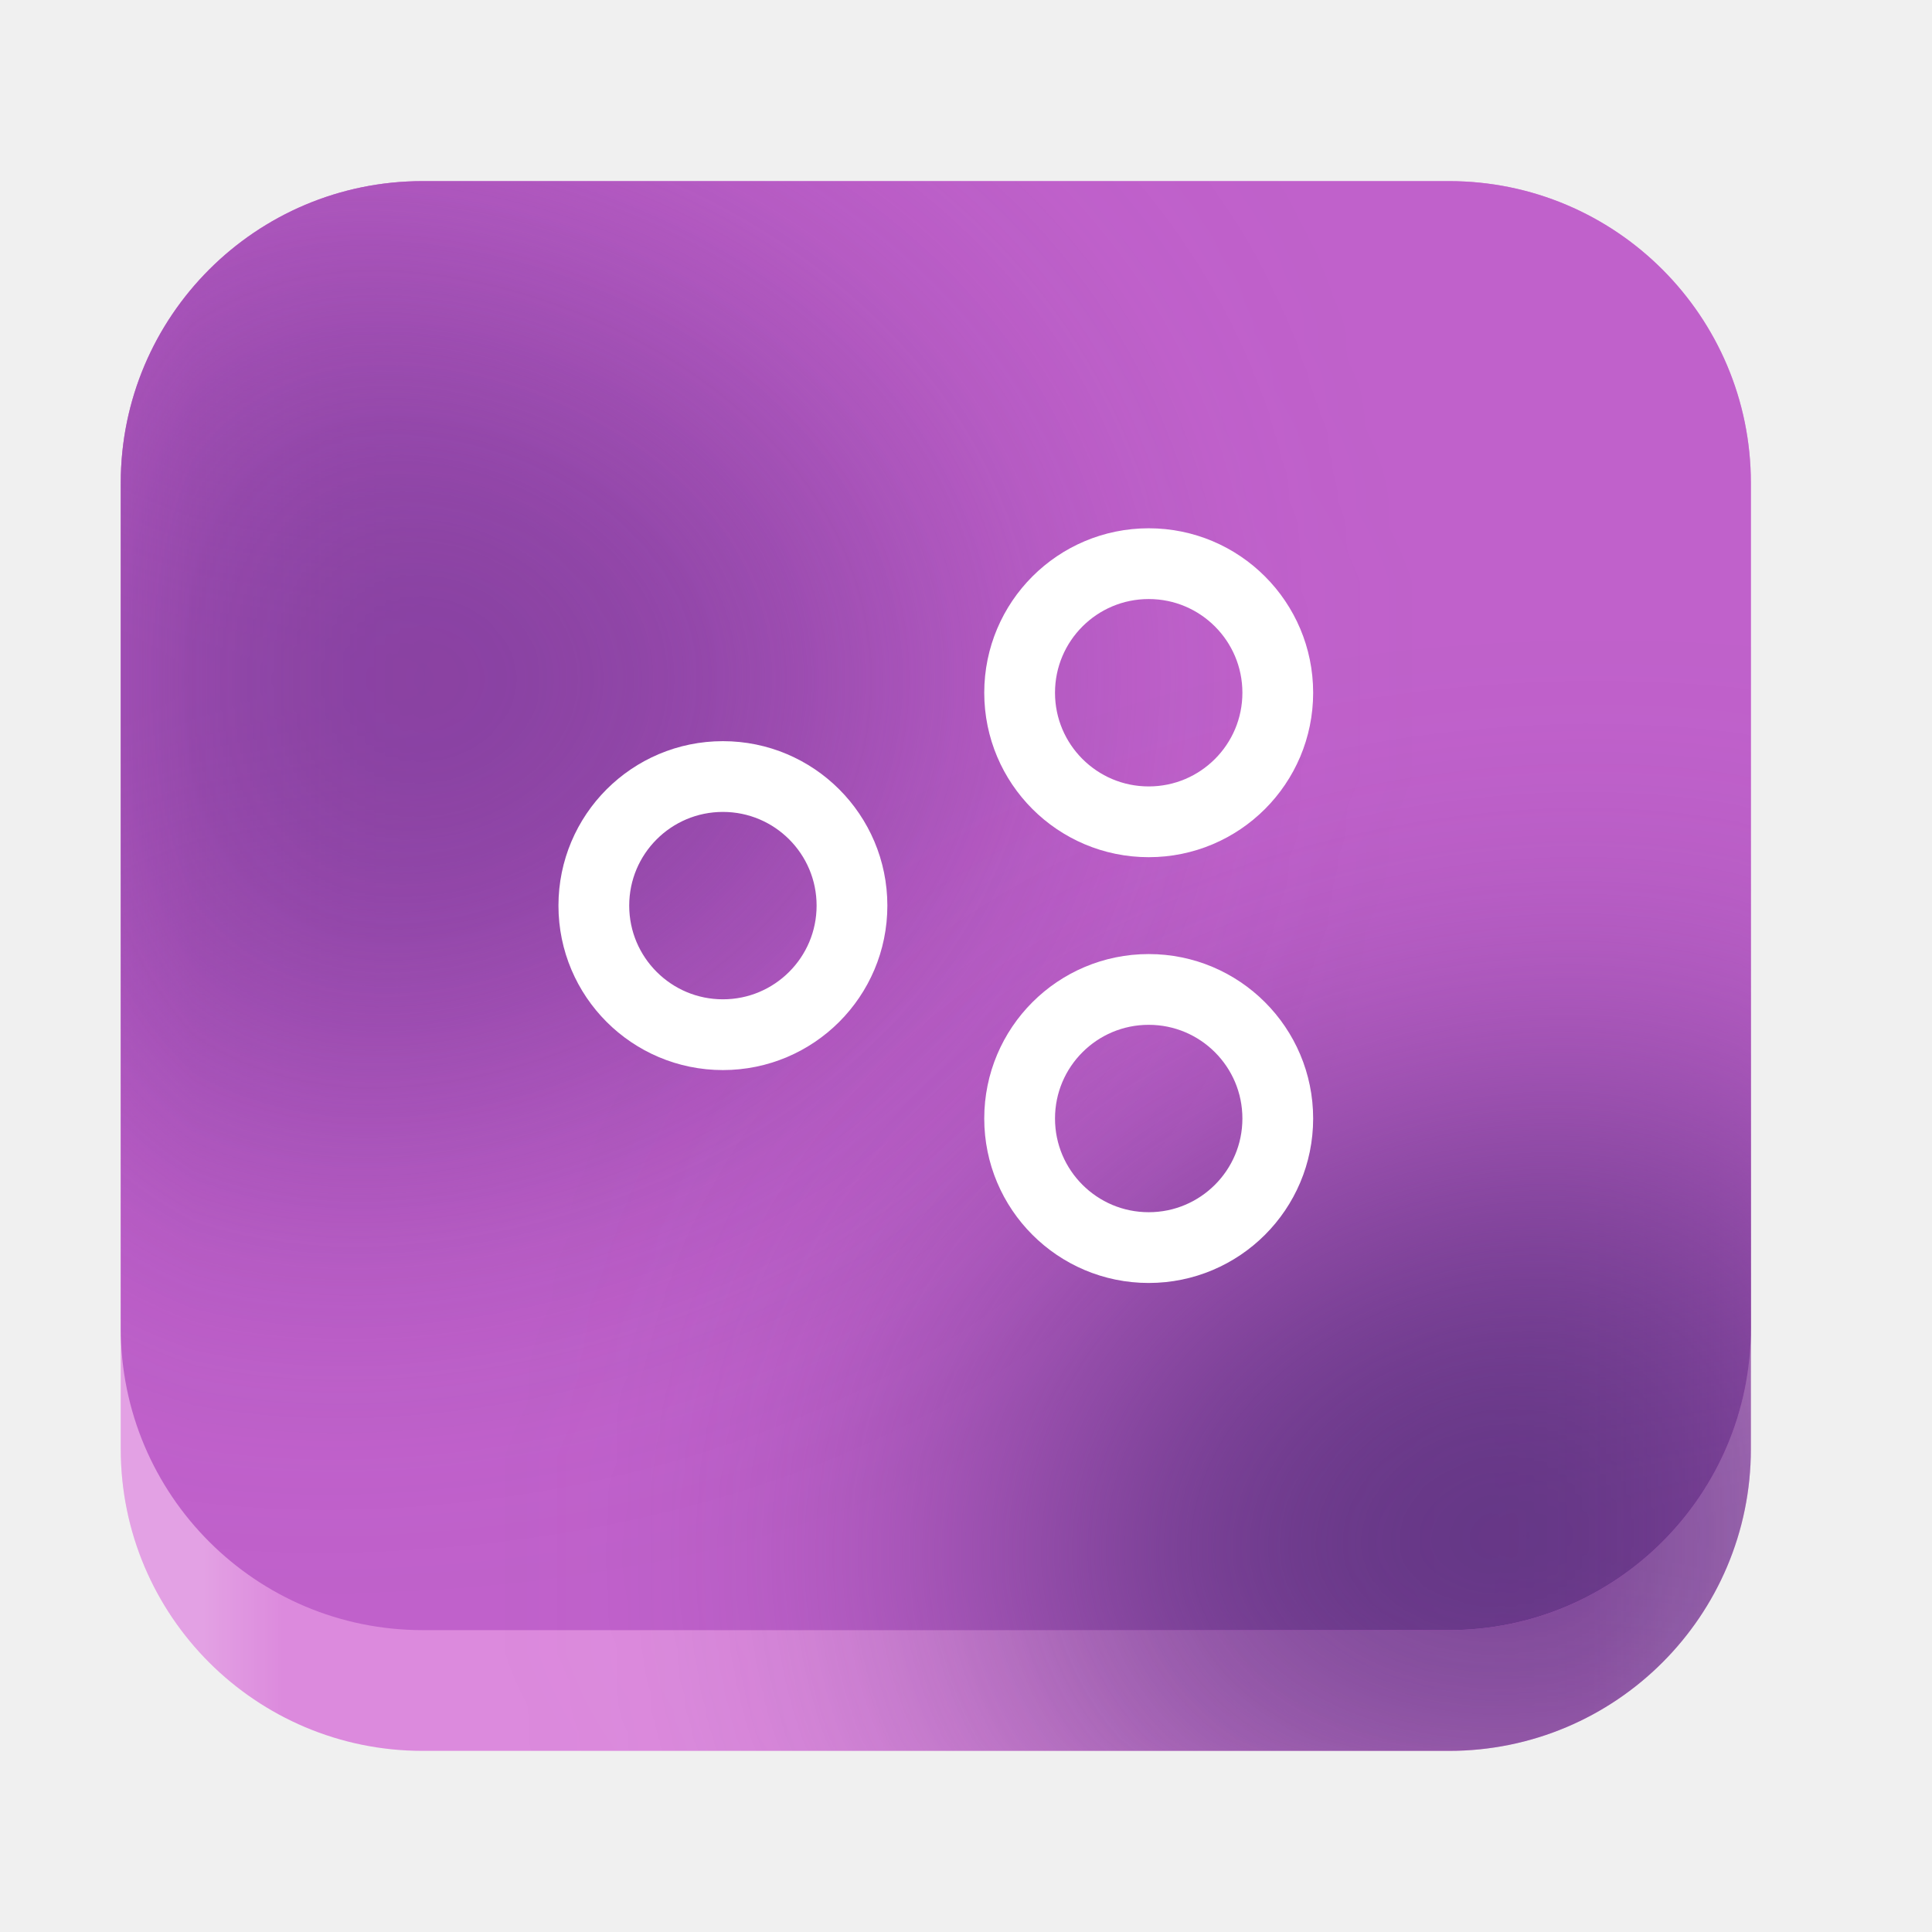
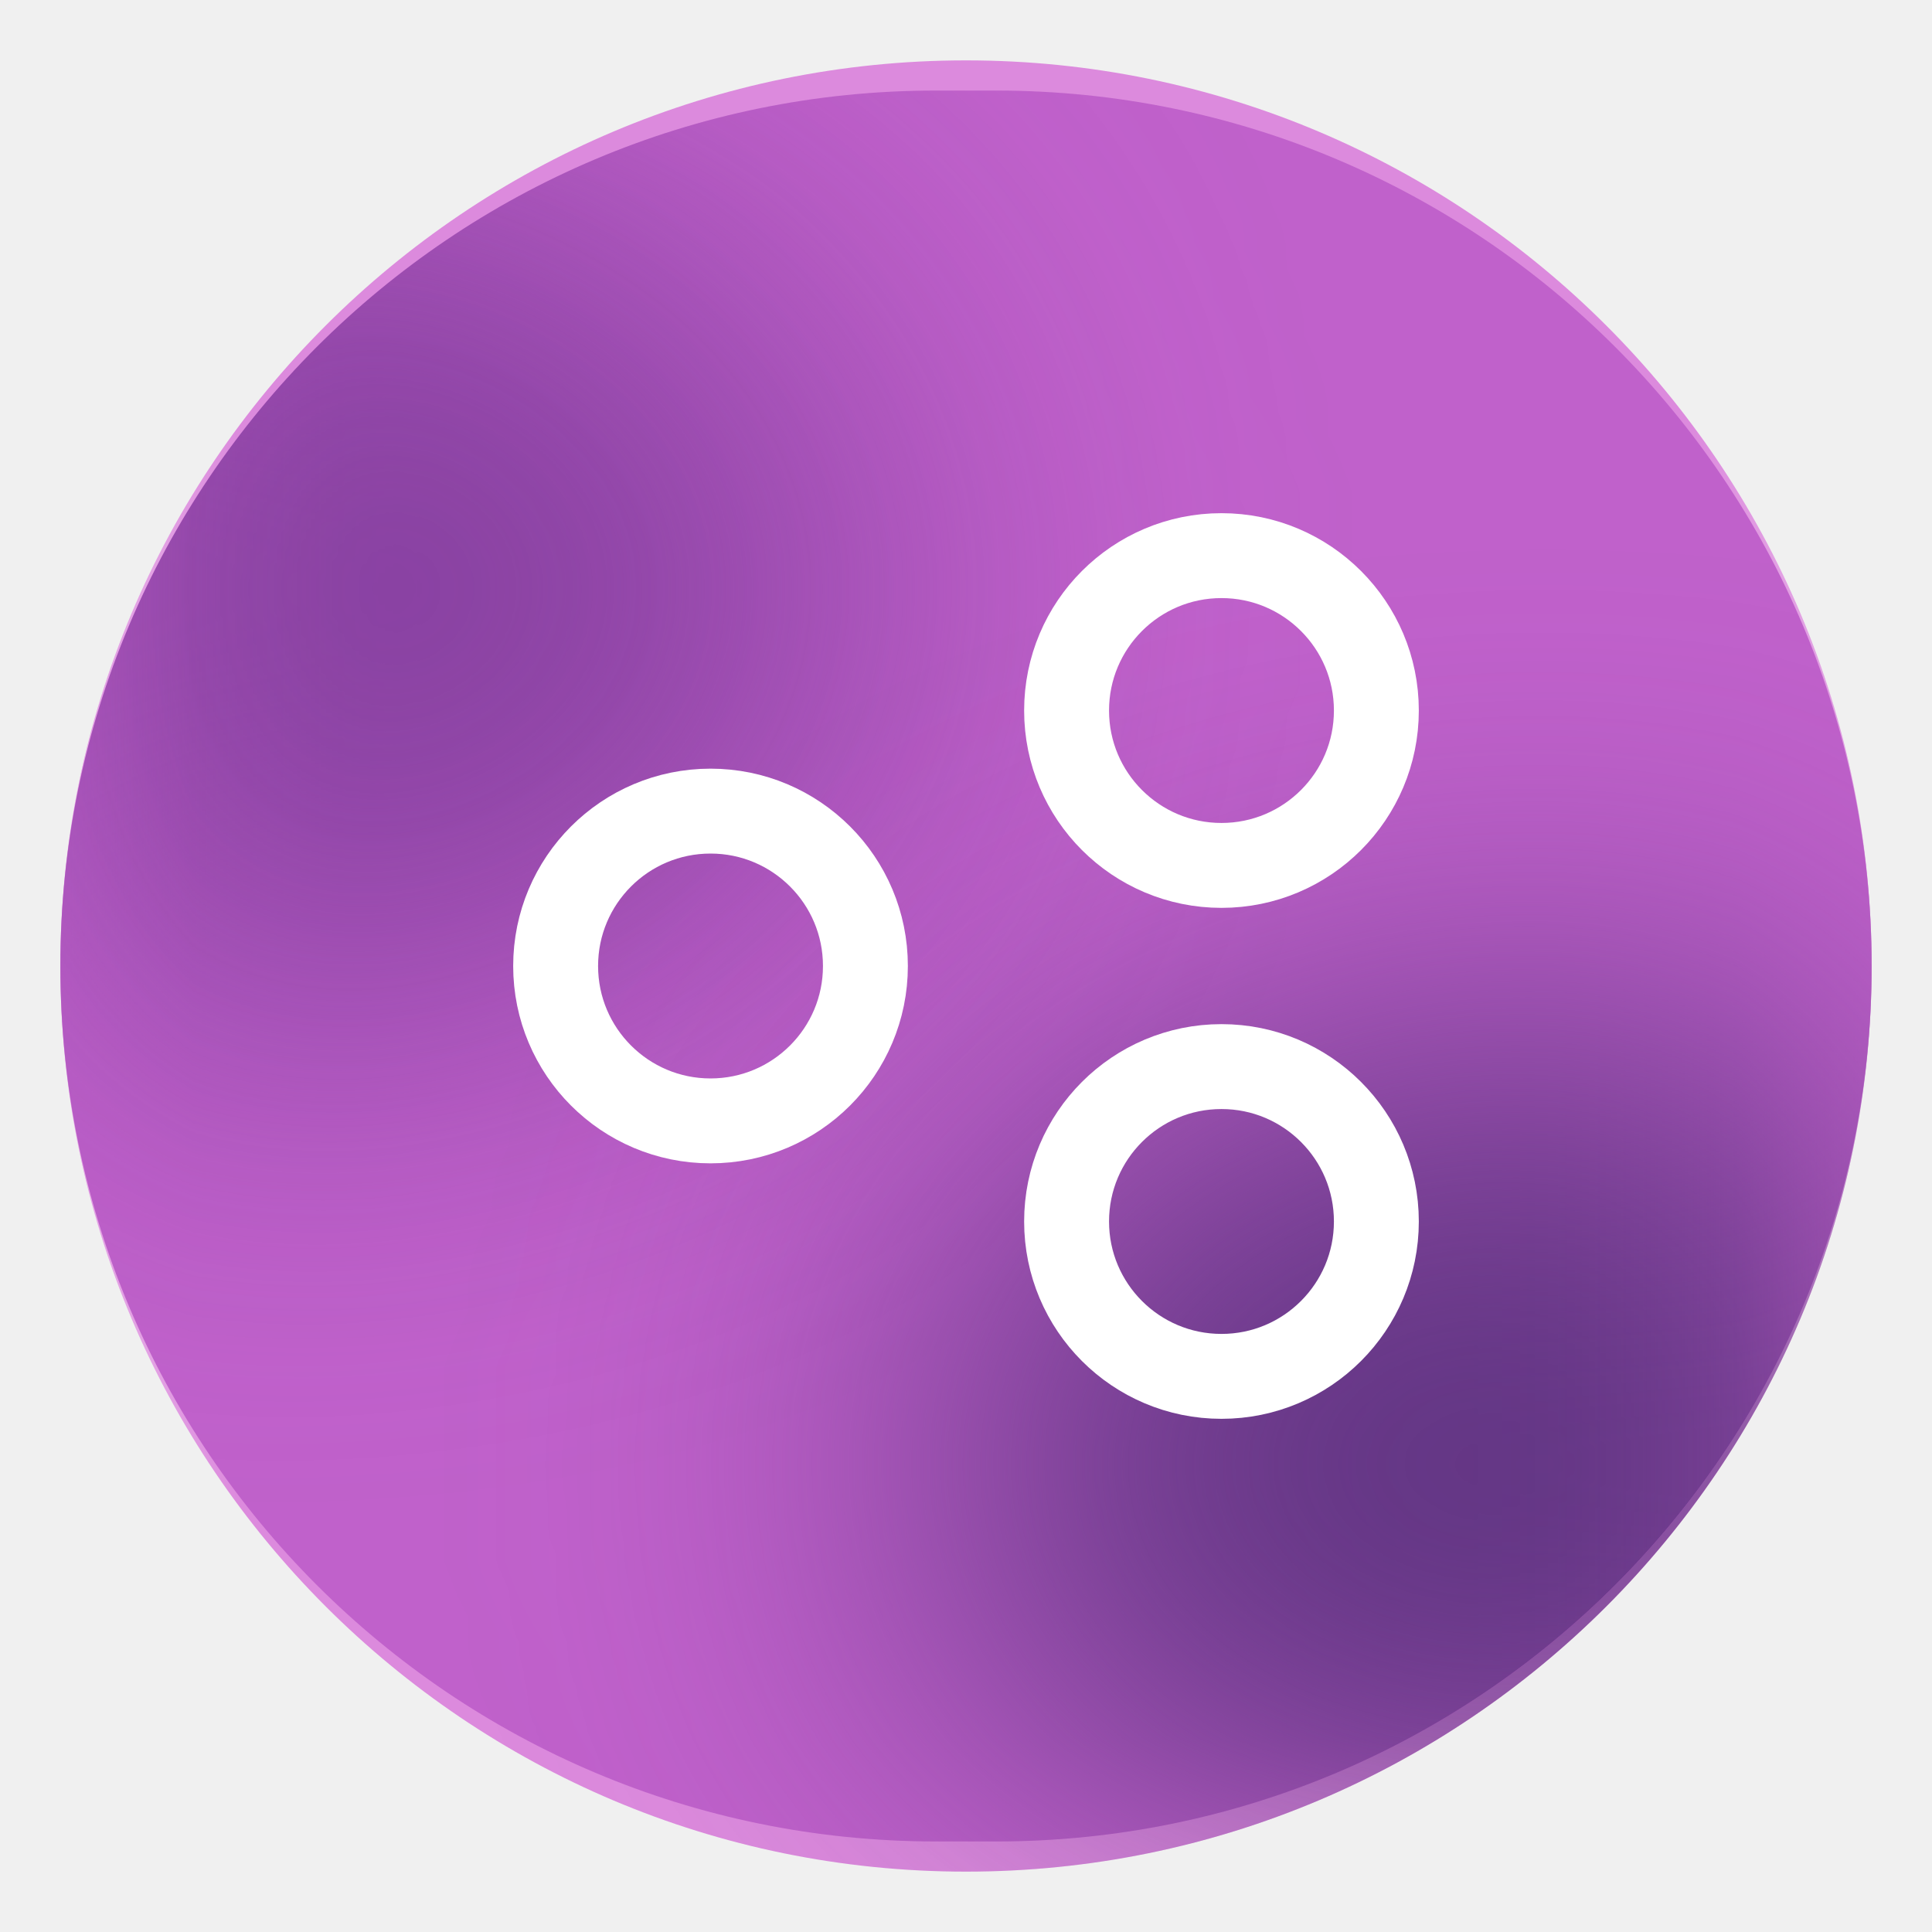
<svg xmlns="http://www.w3.org/2000/svg" width="128" height="128" viewBox="0 0 128 128" fill="none">
  <g clip-path="url(#clip0_19_15)">
-     <rect x="8" y="12" width="108" height="104" rx="20" fill="#DC8ADD" />
-     <rect x="8" y="12" width="108" height="104" rx="20" fill="url(#paint0_linear_19_15)" fill-opacity="0.2" />
+     <rect x="4" y="4" width="120" height="120" rx="60" fill="#DC8ADD" />
+     <rect x="4" y="4" width="120" height="120" rx="60" fill="url(#paint0_linear_19_15)" fill-opacity="0.2" />
    <g opacity="0.8" filter="url(#filter0_f_19_15)">
-       <ellipse cx="106.5" cy="103" rx="41.5" ry="29" fill="#613583" />
+       <ellipse cx="102.5" cy="95" rx="41.5" ry="29" fill="#613583" />
    </g>
    <g clip-path="url(#clip1_19_15)">
-       <rect x="8" y="12" width="108" height="96" rx="20" fill="#C061CB" />
+       <rect x="4" y="6" width="120" height="116" rx="58" fill="#C061CB" />
      <g opacity="0.9" filter="url(#filter1_f_19_15)">
-         <ellipse cx="20.5" cy="45" rx="41.5" ry="29" fill="#813D9C" />
+         <ellipse cx="16.5" cy="39" rx="41.5" ry="29" fill="#813D9C" />
      </g>
      <g filter="url(#filter2_f_19_15)">
-         <ellipse cx="106.5" cy="103" rx="41.5" ry="29" fill="#613583" />
+         <ellipse cx="102.5" cy="97" rx="41.5" ry="29" fill="#613583" />
      </g>
      <g clip-path="url(#clip2_19_15)">
-         <rect x="39.343" y="51.448" width="17.103" height="17.103" rx="8.552" stroke="white" stroke-width="4.688" />
-         <rect x="67.553" y="37.344" width="17.103" height="17.103" rx="8.552" stroke="white" stroke-width="4.688" />
-         <rect x="67.553" y="65.553" width="17.103" height="17.103" rx="8.552" stroke="white" stroke-width="4.688" />
+         <rect x="36.812" y="53.738" width="20.524" height="20.524" rx="10.262" stroke="white" stroke-width="5.625" />
+         <rect x="70.664" y="36.812" width="20.524" height="20.524" rx="10.262" stroke="white" stroke-width="5.625" />
+         <rect x="70.664" y="70.664" width="20.524" height="20.524" rx="10.262" stroke="white" stroke-width="5.625" />
      </g>
    </g>
  </g>
  <defs>
-     <filter id="filter0_f_19_15" x="21" y="30" width="171" height="146" filterUnits="userSpaceOnUse" color-interpolation-filters="sRGB">
+     <filter id="filter0_f_19_15" x="17" y="22" width="171" height="146" filterUnits="userSpaceOnUse" color-interpolation-filters="sRGB">
      <feFlood flood-opacity="0" result="BackgroundImageFix" />
      <feBlend mode="normal" in="SourceGraphic" in2="BackgroundImageFix" result="shape" />
      <feGaussianBlur stdDeviation="22" result="effect1_foregroundBlur_19_15" />
    </filter>
-     <filter id="filter1_f_19_15" x="-65" y="-28" width="171" height="146" filterUnits="userSpaceOnUse" color-interpolation-filters="sRGB">
+     <filter id="filter1_f_19_15" x="-69" y="-34" width="171" height="146" filterUnits="userSpaceOnUse" color-interpolation-filters="sRGB">
      <feFlood flood-opacity="0" result="BackgroundImageFix" />
      <feBlend mode="normal" in="SourceGraphic" in2="BackgroundImageFix" result="shape" />
      <feGaussianBlur stdDeviation="22" result="effect1_foregroundBlur_19_15" />
    </filter>
-     <filter id="filter2_f_19_15" x="21" y="30" width="171" height="146" filterUnits="userSpaceOnUse" color-interpolation-filters="sRGB">
+     <filter id="filter2_f_19_15" x="17" y="24" width="171" height="146" filterUnits="userSpaceOnUse" color-interpolation-filters="sRGB">
      <feFlood flood-opacity="0" result="BackgroundImageFix" />
      <feBlend mode="normal" in="SourceGraphic" in2="BackgroundImageFix" result="shape" />
      <feGaussianBlur stdDeviation="22" result="effect1_foregroundBlur_19_15" />
    </filter>
-     <linearGradient id="paint0_linear_19_15" x1="116" y1="64" x2="8" y2="64" gradientUnits="userSpaceOnUse">
+     <linearGradient id="paint0_linear_19_15" x1="124" y1="64" x2="4" y2="64" gradientUnits="userSpaceOnUse">
      <stop offset="0.05" stop-color="white" />
      <stop offset="0.1" stop-color="white" stop-opacity="0" />
      <stop offset="0.9" stop-color="white" stop-opacity="0" />
      <stop offset="0.95" stop-color="white" />
    </linearGradient>
    <clipPath id="clip0_19_15">
-       <rect x="8" y="12" width="108" height="104" rx="20" fill="white" />
+       <rect x="4" y="4" width="120" height="120" rx="60" fill="white" />
    </clipPath>
    <clipPath id="clip1_19_15">
-       <rect x="8" y="12" width="108" height="96" rx="20" fill="white" />
+       <rect x="4" y="6" width="120" height="116" rx="58" fill="white" />
    </clipPath>
    <clipPath id="clip2_19_15">
-       <rect width="50" height="50" fill="white" transform="translate(37 35)" />
+       <rect width="60" height="60" fill="white" transform="translate(34 34)" />
    </clipPath>
  </defs>
</svg>
